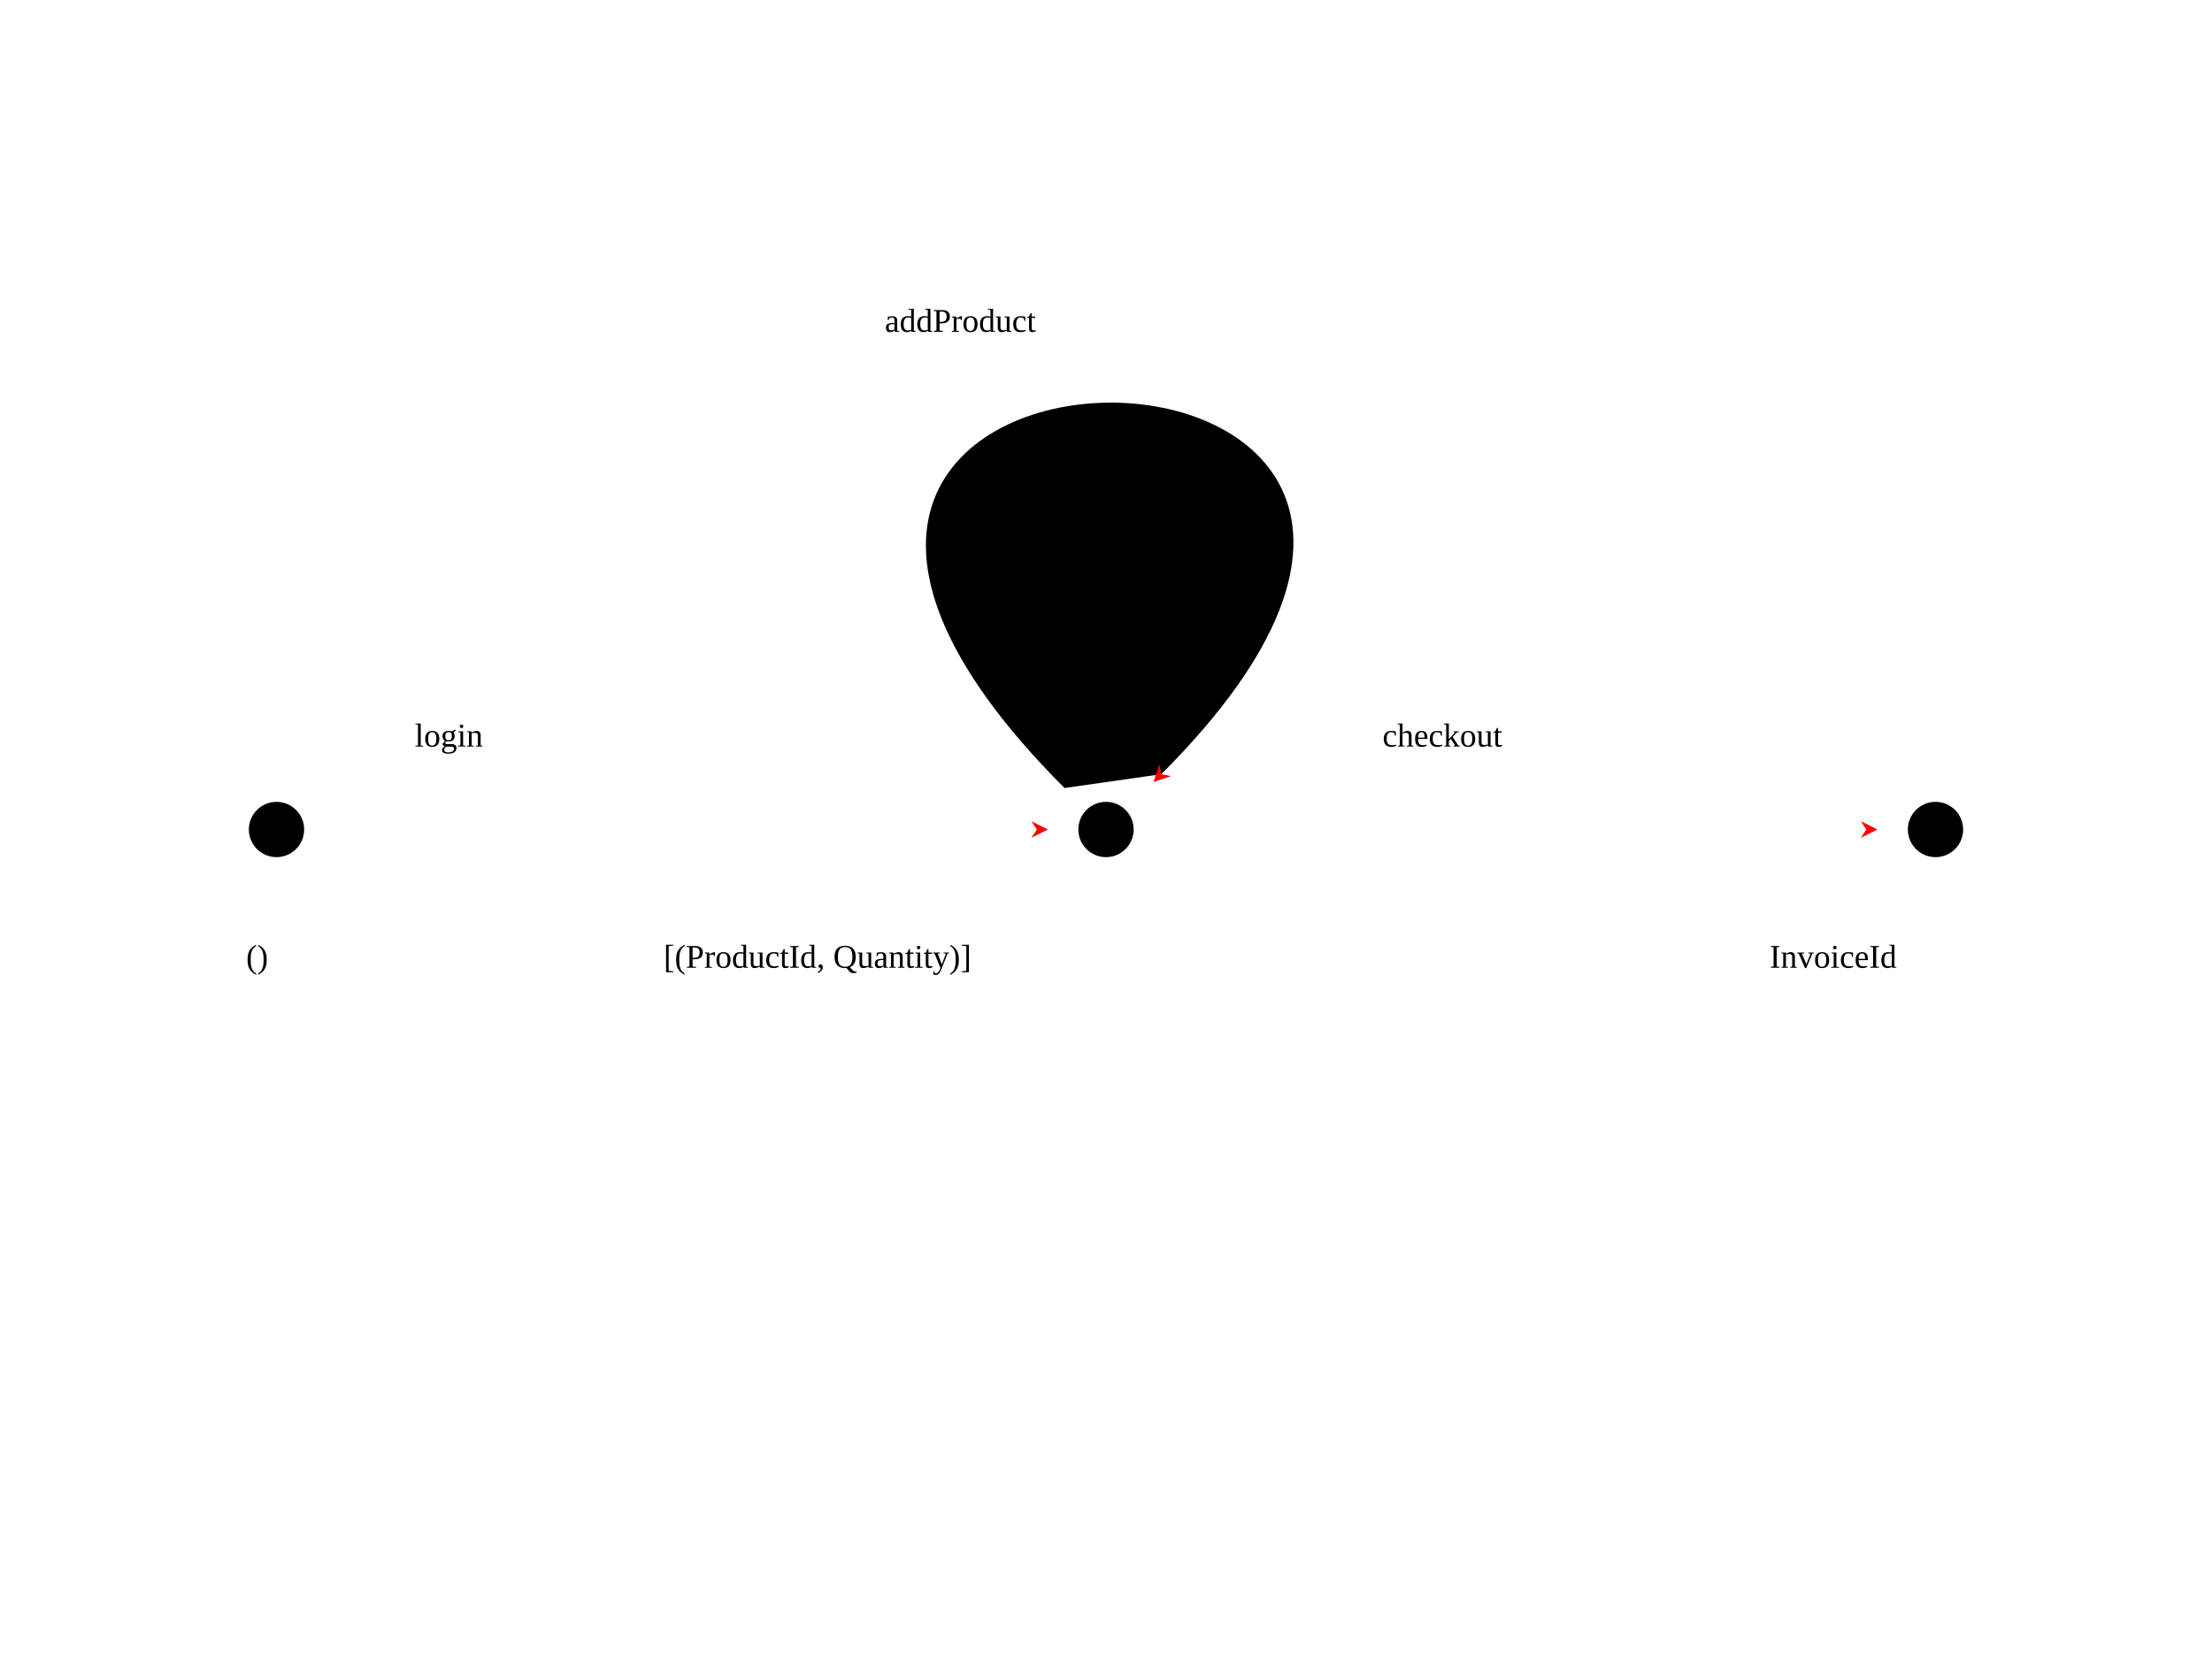
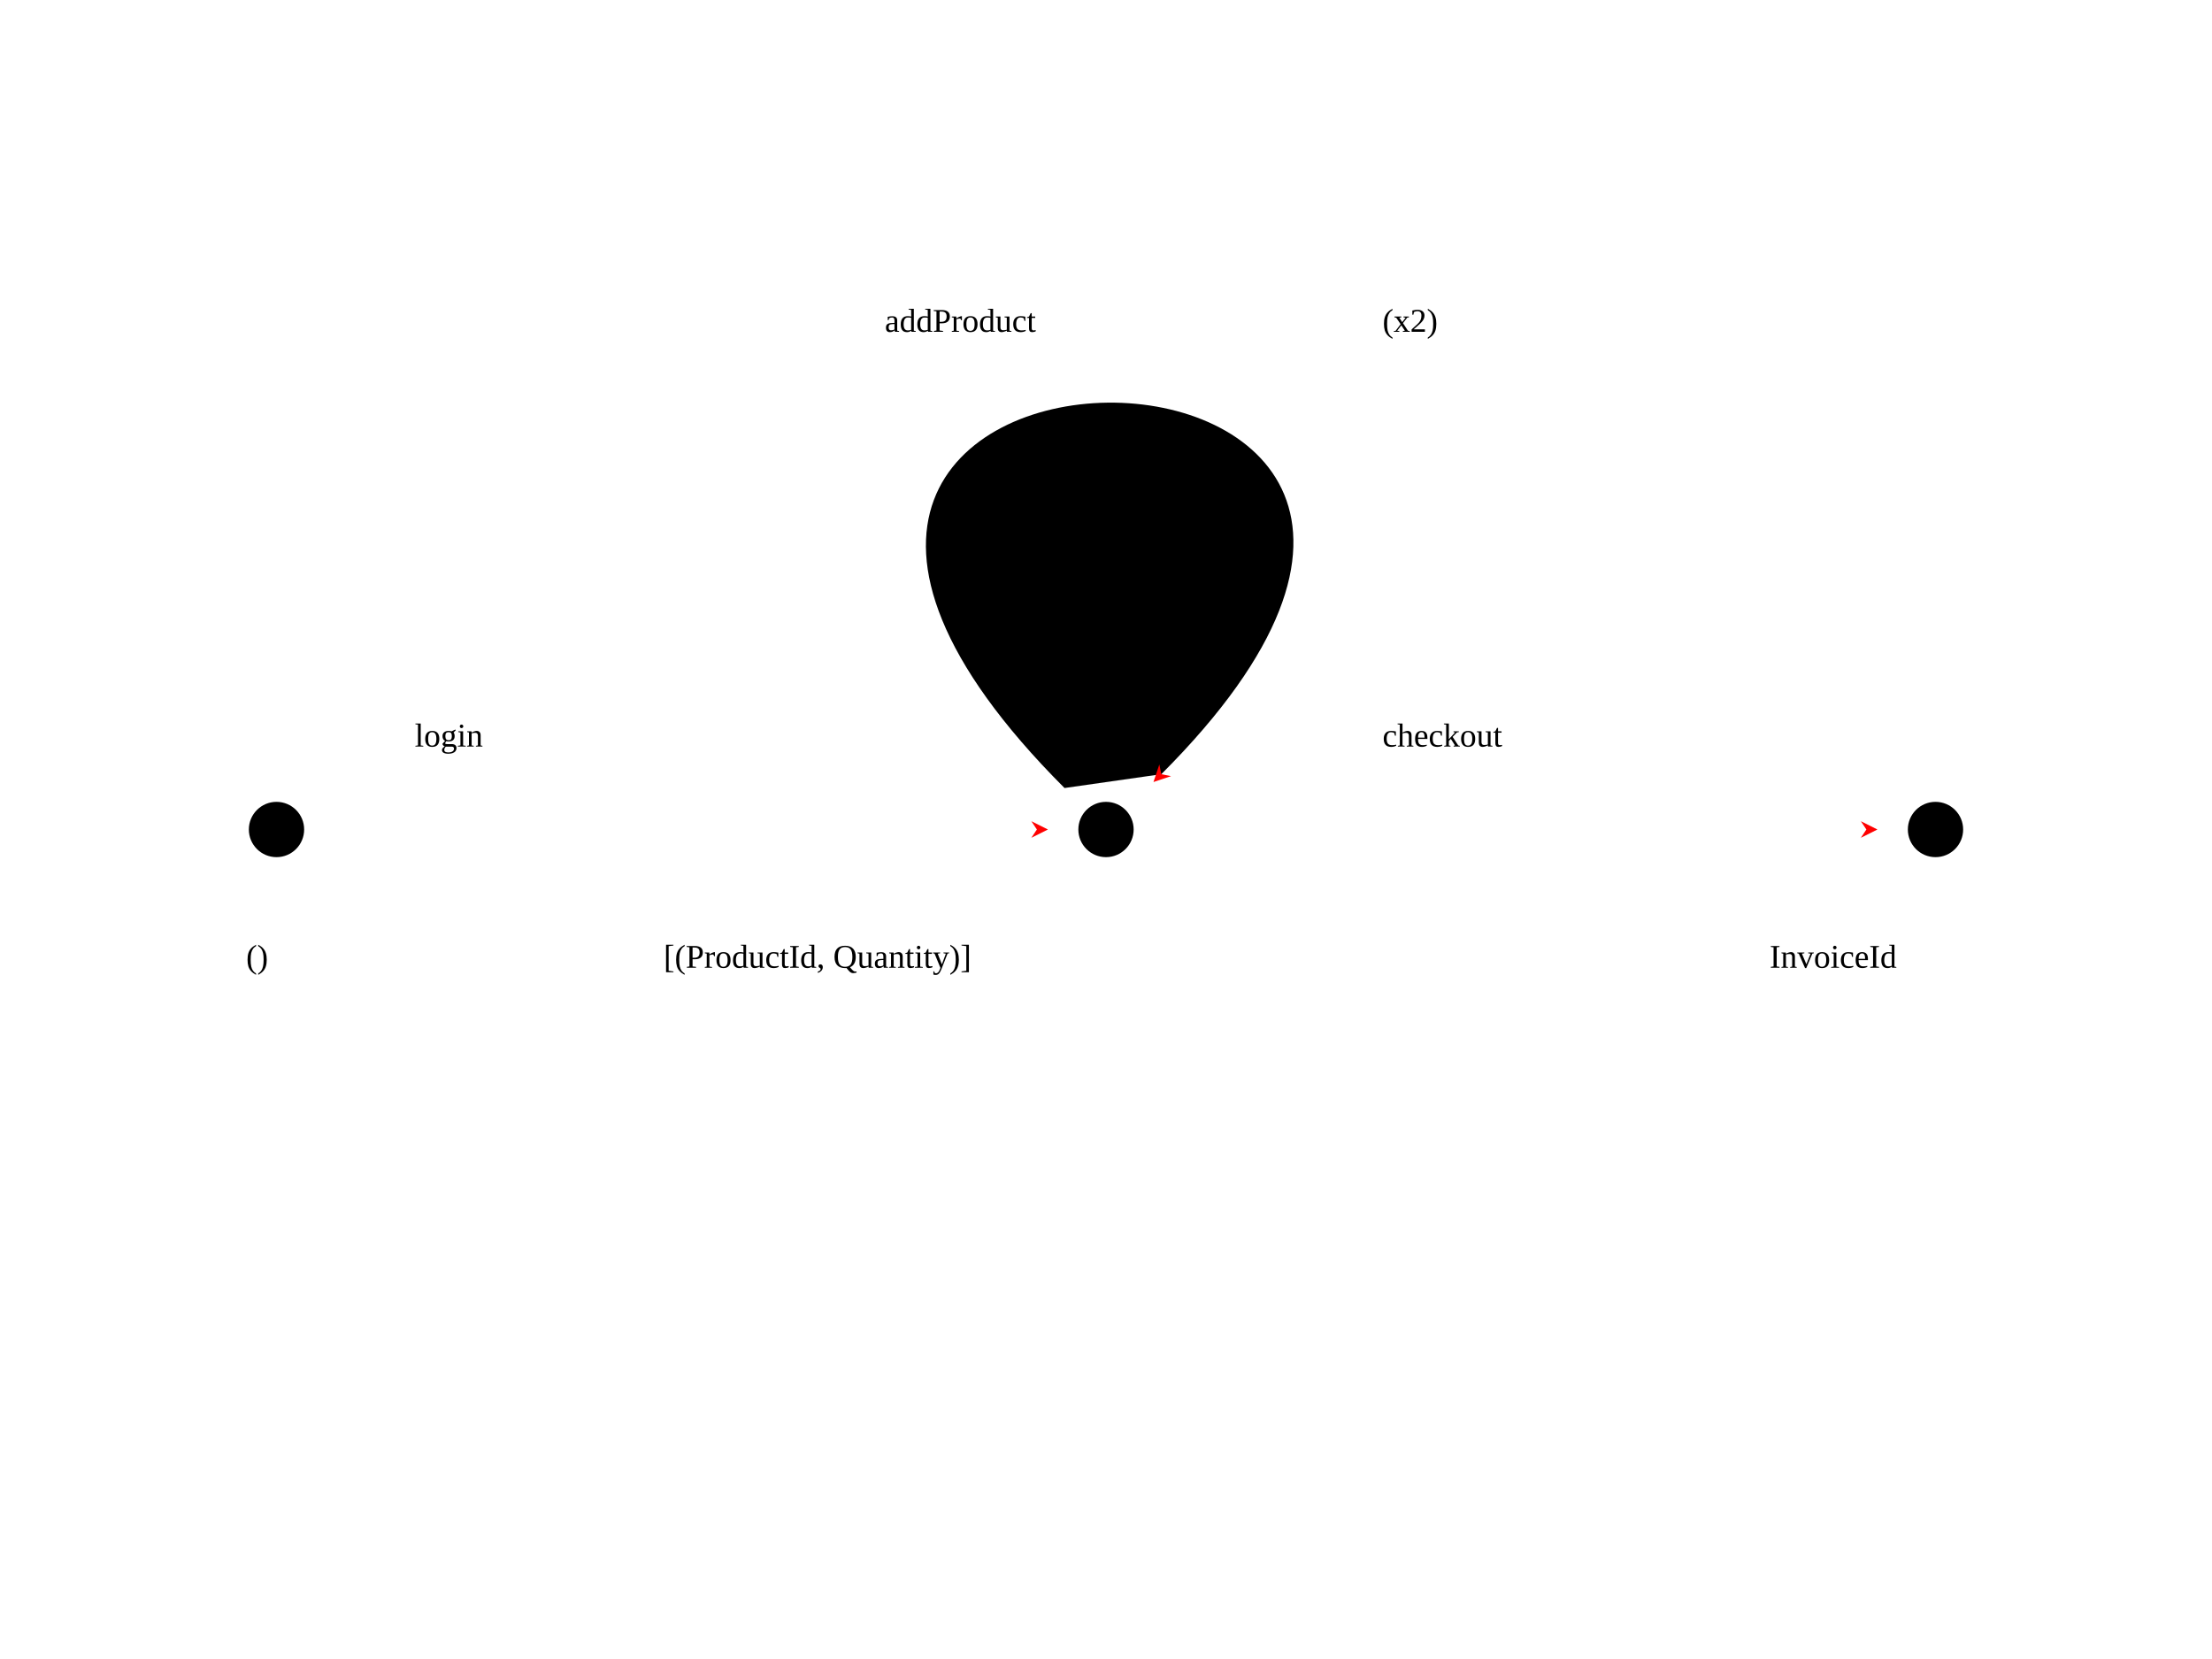
<svg xmlns="http://www.w3.org/2000/svg" width="800" height="600">
  <defs>
    <marker id="arrowhead" markerWidth="8" markerHeight="8" refX="3" refY="4" orient="auto">
      <path d="M1,1 L3,4 L1,7 L7,4 Z" />
    </marker>
    <marker id="arrowheadRed" markerWidth="8" markerHeight="8" refX="3" refY="4" orient="auto" fill="red">
      <path d="M1,1 L3,4 L1,7 L7,4 Z" />
    </marker>
  </defs>
  <circle cx="100" cy="300" r="10" />
  <circle cx="400" cy="300" r="10" />
  <circle cx="700" cy="300" r="10" />
  <path class="line enter" d="M115,300 L375,300" marker-end="url(#arrowheadRed)" />
  <path class="line enter" d="M415,300 L675,300" marker-end="url(#arrowheadRed)" />
  <path class="line enter" d="M385,285 C200,100 600,100 420,280" marker-end="url(#arrowheadRed)" />
  <text class="text" x="89" y="350">()</text>
  <text class="text" x="240" y="350">[(ProductId, Quantity)]</text>
  <text class="text" x="640" y="350">InvoiceId</text>
  <text class="text" x="150" y="270">login</text>
  <text class="text" x="320" y="120">addProduct</text>
+   <text class="text enter" x="500" y="120">(x2)</text>
  <text class="text" x="500" y="270">checkout</text>
</svg>
